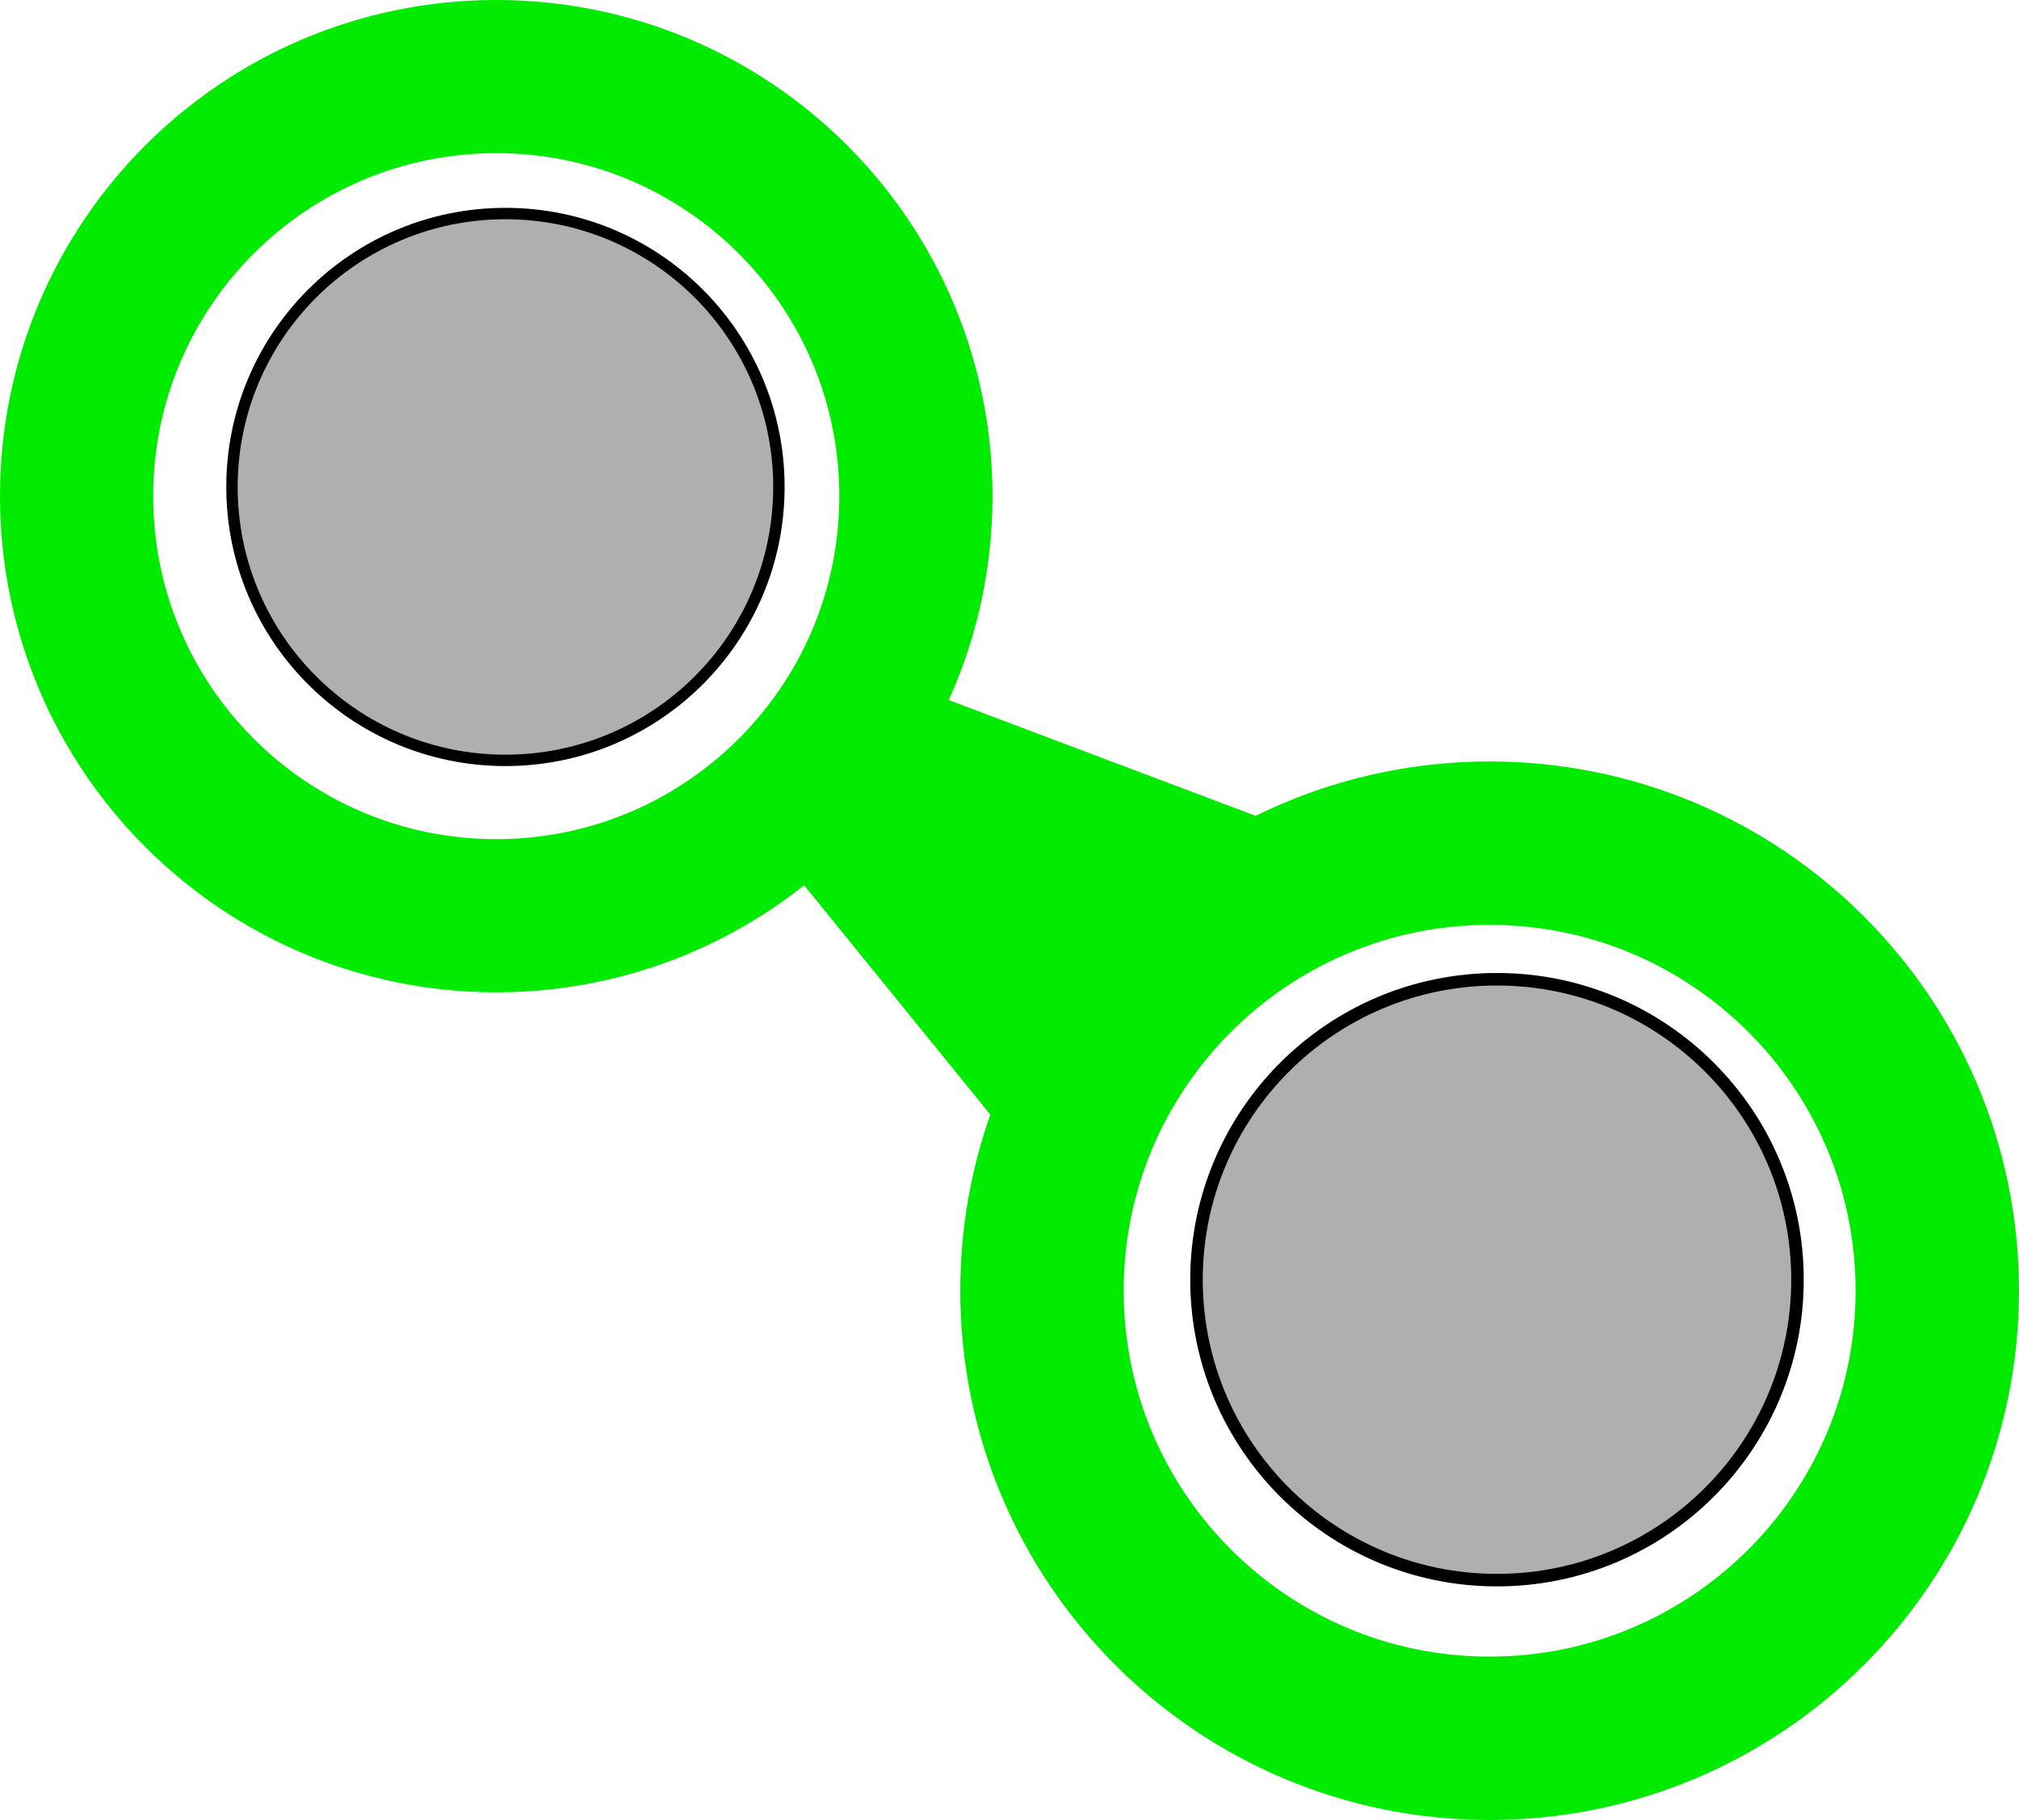
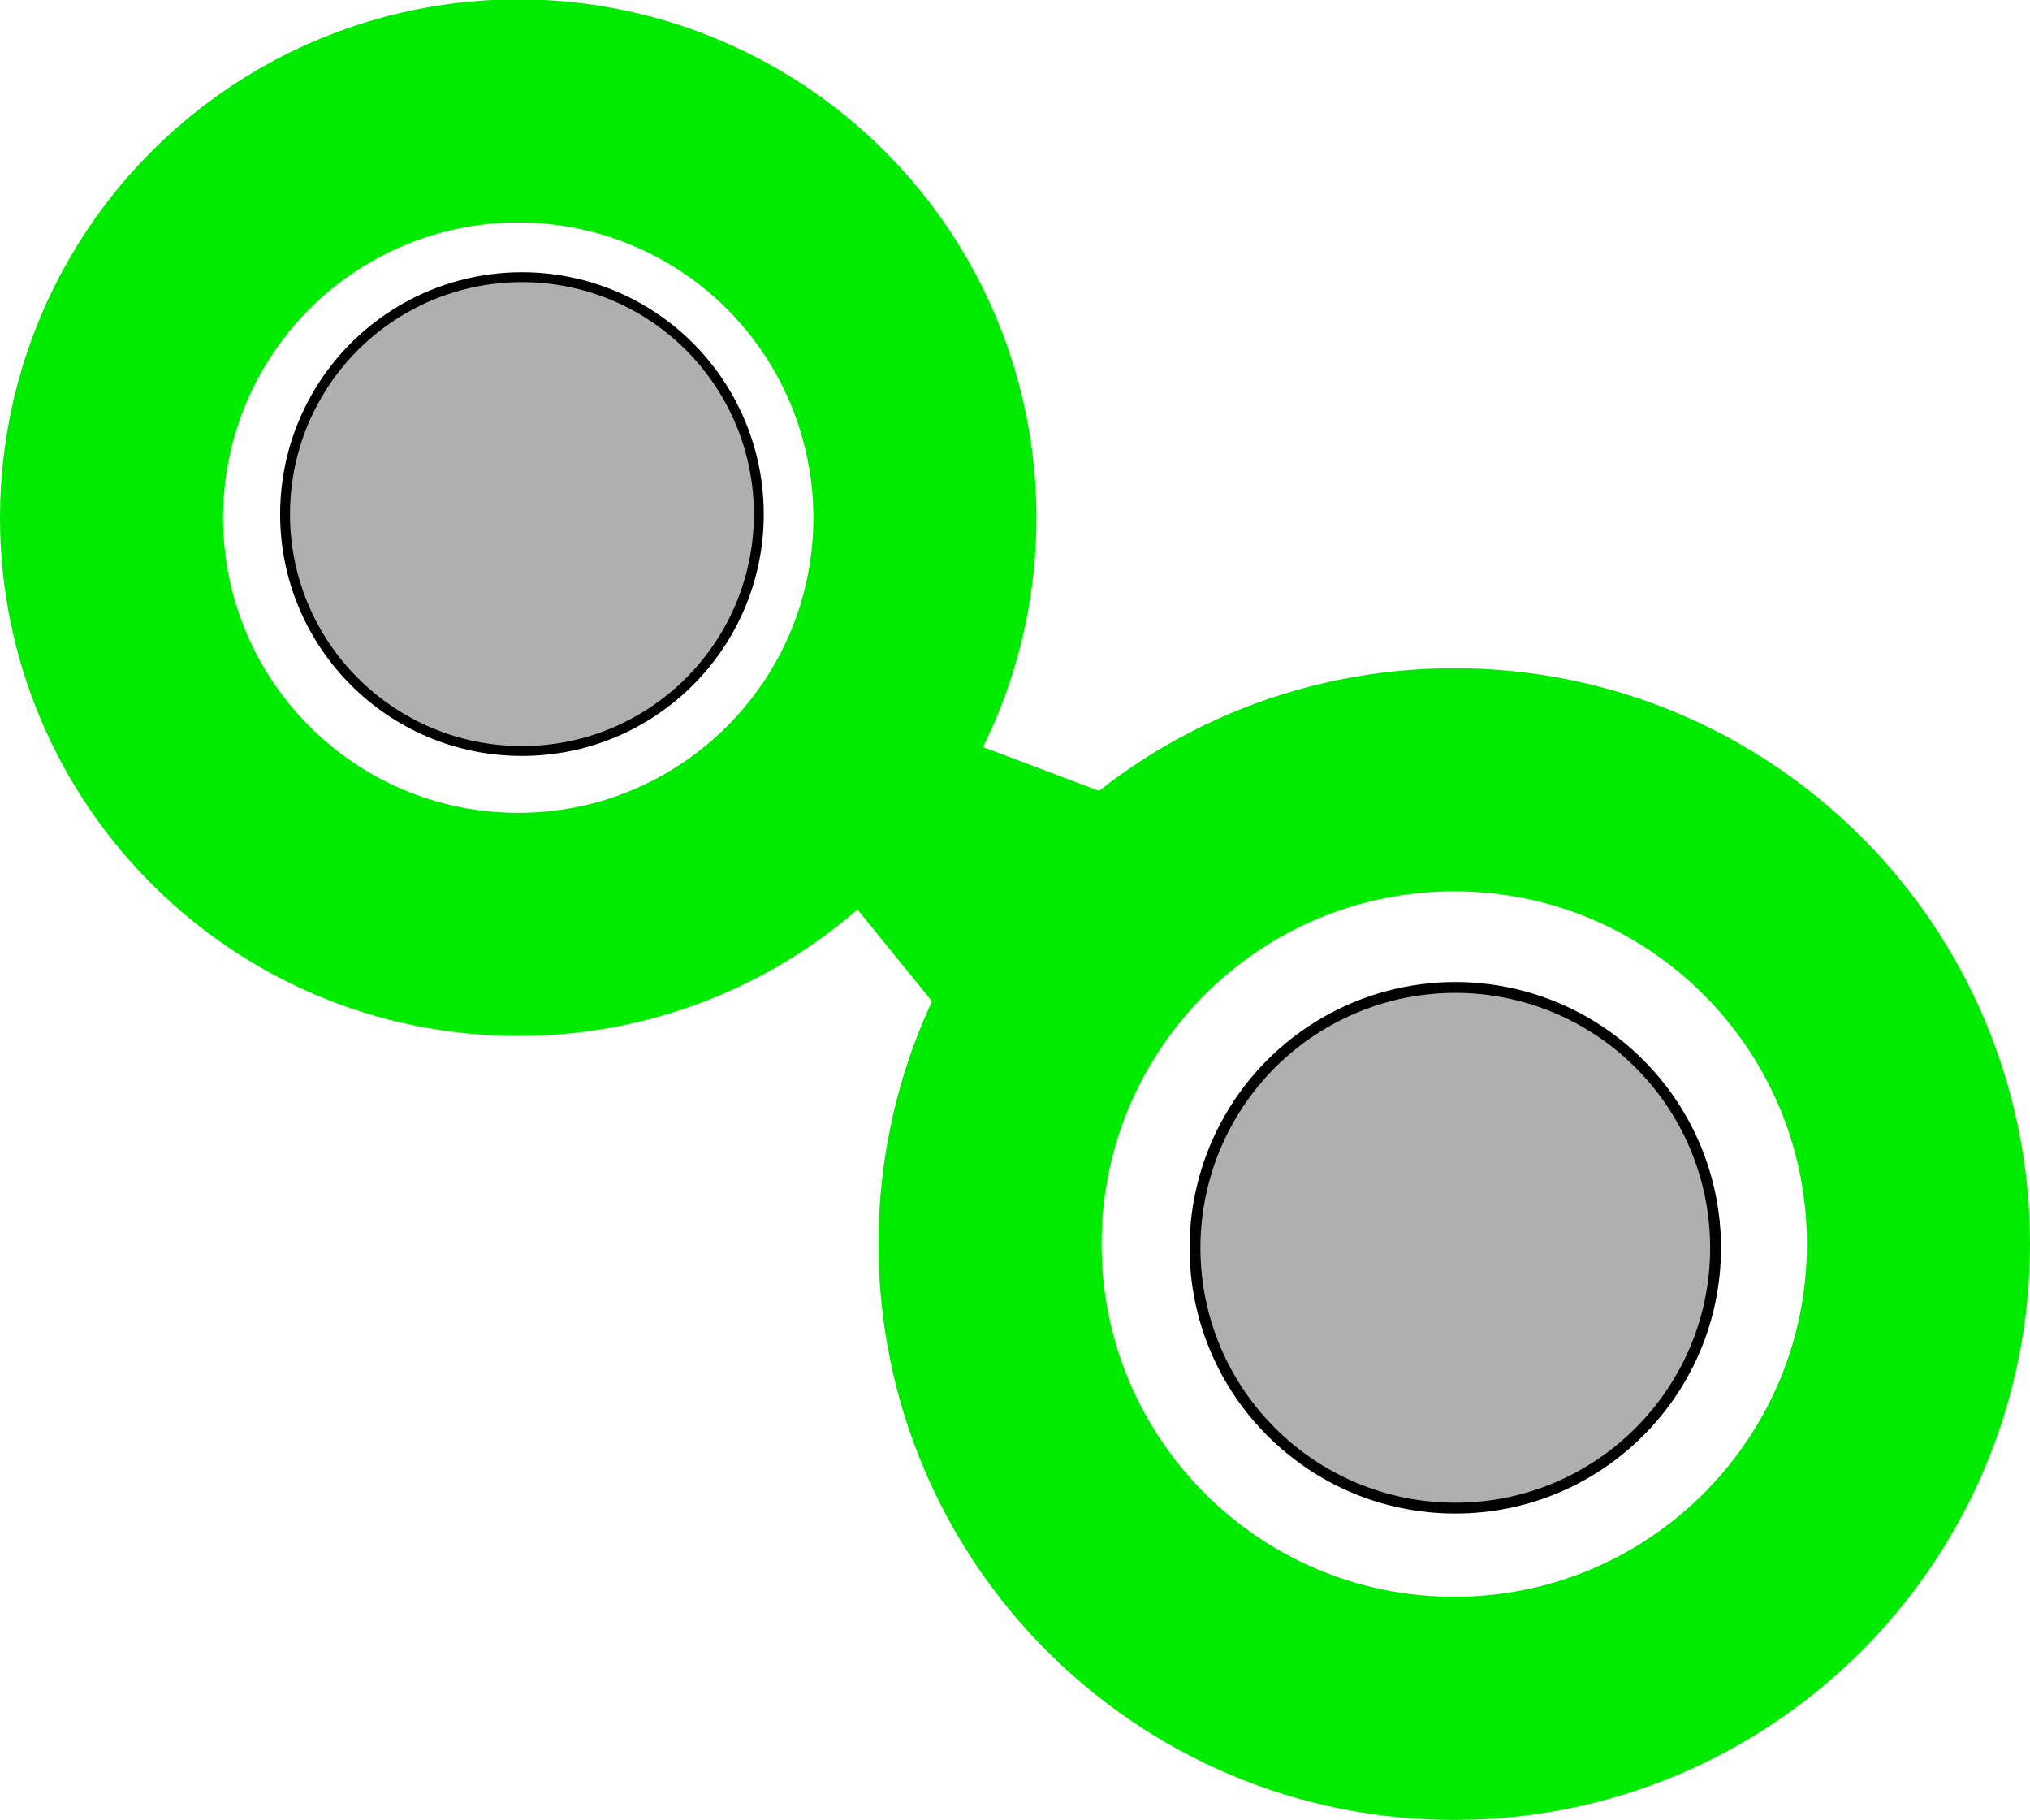
- <svg xmlns="http://www.w3.org/2000/svg" version="1.1" width="1567.872" height="1413.586" id="svg3921">
+ <svg xmlns="http://www.w3.org/2000/svg" version="1.1" width="1819.894" height="1631.279" id="svg3921">
  <defs id="defs3923" />
-   <g transform="translate(912.5072,85.85938)" id="layer1">
-     <path d="m 308.571,323.791 a 120,120 0 1 1 -240,0 120,120 0 1 1 240,0 z" transform="matrix(2.71569,0,0,2.71569,-1039.244,-579.8103)" id="path3929-0-6" style="fill:none;stroke:#00eb00;stroke-width:43.806;stroke-linecap:butt;stroke-miterlimit:4;stroke-opacity:1;stroke-dasharray:none;stroke-dashoffset:0" />
-     <path d="m 308.571,323.791 a 120,120 0 1 1 -240,0 120,120 0 1 1 240,0 z" transform="matrix(1.769679,0,0,1.769679,-853.711,-280.6436)" id="path3929-2" style="fill:#afafaf;fill-opacity:1;stroke:#000000;stroke-width:5;stroke-linecap:butt;stroke-miterlimit:4;stroke-opacity:1;stroke-dasharray:none;stroke-dashoffset:0" />
-     <path d="m 308.571,323.791 a 120,120 0 1 1 -240,0 120,120 0 1 1 240,0 z" transform="matrix(2.896901,0,0,2.896901,-301.987,-21.34171)" id="path3929-0-6-4" style="fill:none;stroke:#00eb00;stroke-width:43.806;stroke-linecap:butt;stroke-miterlimit:4;stroke-opacity:1;stroke-dasharray:none;stroke-dashoffset:0" />
-     <path d="m 308.571,323.791 a 120,120 0 1 1 -240,0 120,120 0 1 1 240,0 z" transform="matrix(1.944606,0,0,1.944606,-116.6972,278.4309)" id="path3929-2-4" style="fill:#afafaf;fill-opacity:1;stroke:#000000;stroke-width:5;stroke-linecap:butt;stroke-miterlimit:4;stroke-opacity:1;stroke-dasharray:none;stroke-dashoffset:0" />
-     <path d="M -105.771,783.894 71.149,551.489 -243.874,432.595 -331.465,547.655 -122.223,805.374 z" id="path4816" style="fill:#00eb00;fill-opacity:1;stroke:#00eb00;stroke-width:0.777px;stroke-linecap:butt;stroke-linejoin:miter;stroke-opacity:1" />
-   </g>
+   <path style="fill:none;stroke:#00eb00;stroke-width:200;stroke-linecap:butt;stroke-miterlimit:4;stroke-opacity:1;stroke-dasharray:none;stroke-dashoffset:0" id="path3929-0-6" d="m 829.179,464.59 a 364.59,364.59 0 0 1 -729.179,0 364.59,364.59 0 1 1 729.179,0 z" />
+   <path style="fill:#afafaf;fill-opacity:1;stroke:#000000;stroke-width:8.848;stroke-linecap:butt;stroke-miterlimit:4;stroke-opacity:1;stroke-dasharray:none;stroke-dashoffset:0" id="path3929-2" d="m 680.28,461.261 a 212.362,212.362 0 0 1 -424.723,0 212.362,212.362 0 1 1 424.723,0 z" />
+   <path style="fill:none;stroke:#00eb00;stroke-width:200;stroke-linecap:butt;stroke-linejoin:round;stroke-miterlimit:4;stroke-opacity:1;stroke-dasharray:none;stroke-dashoffset:0" id="path3929-0-6-4" d="m 1719.894,1115.108 a 416.171,416.171 0 0 1 -832.343,0 416.171,416.171 0 1 1 832.343,0 z" />
+   <path style="fill:#afafaf;fill-opacity:1;stroke:#000000;stroke-width:9.723;stroke-linecap:butt;stroke-miterlimit:4;stroke-opacity:1;stroke-dasharray:none;stroke-dashoffset:0" id="path3929-2-4" d="m 1538.021,1118.933 a 233.353,233.353 0 0 1 -466.705,0 233.353,233.353 0 1 1 466.705,0 z" />
+   <path style="fill:#00eb00;fill-opacity:1;stroke:#00eb00;stroke-width:0.777px;stroke-linecap:butt;stroke-linejoin:miter;stroke-opacity:1" id="path4816" d="M 948.898,994.75 1125.818,762.345 810.795,643.451 723.204,758.512 932.446,1016.23 z" />
</svg>
